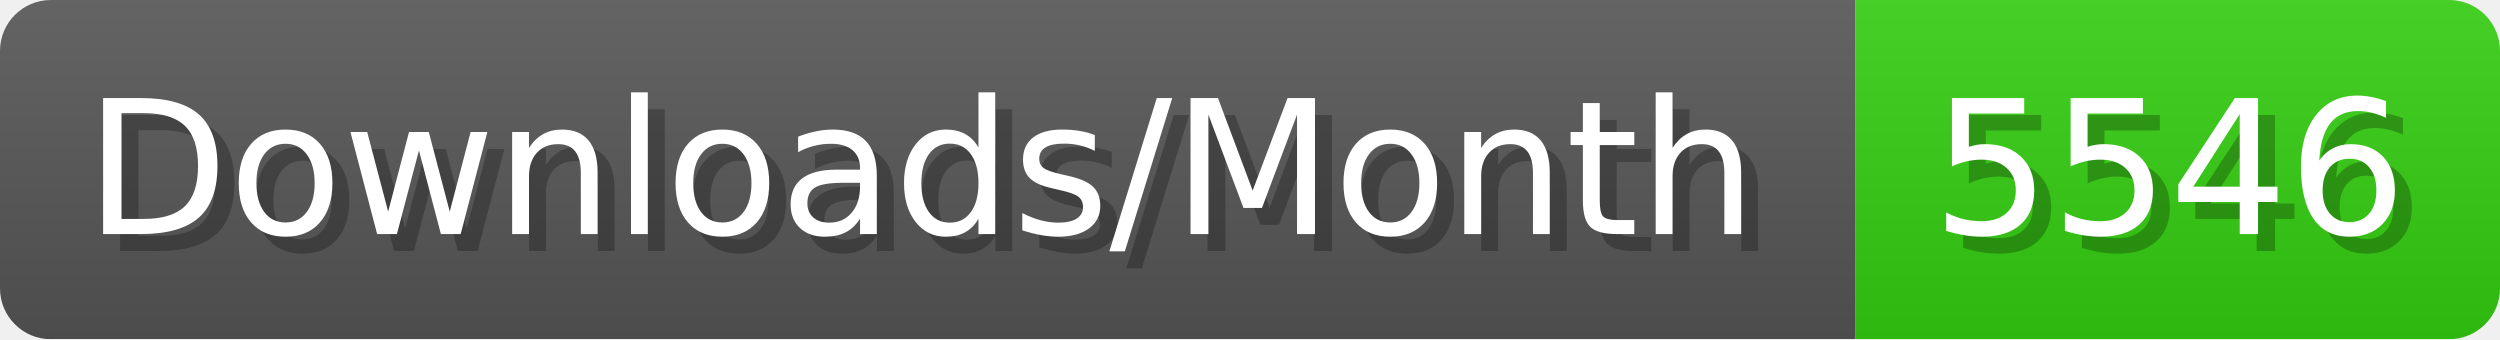
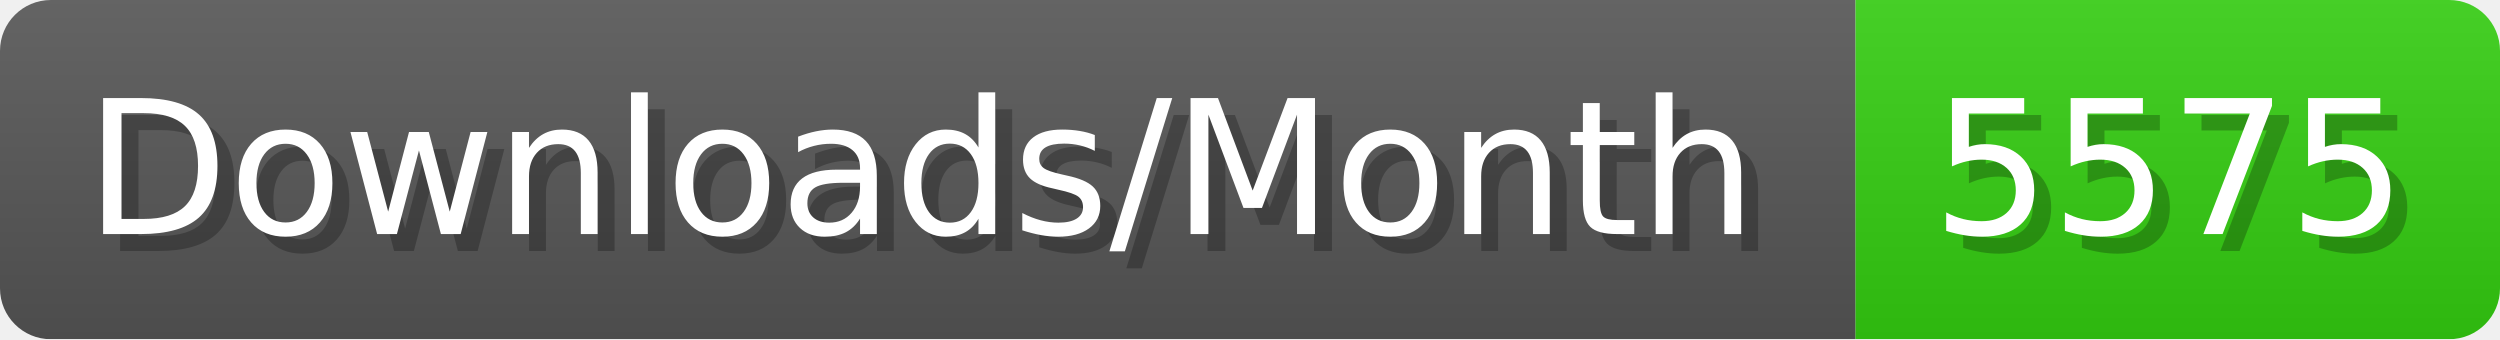
- <svg xmlns="http://www.w3.org/2000/svg" width="147.4" height="20" viewBox="0 0 1474 200" role="img" aria-label="Downloads/Month: 5546">
+ <svg xmlns="http://www.w3.org/2000/svg" width="147.4" height="20" viewBox="0 0 1474 200" role="img" aria-label="Downloads/Month: 5575">
  <linearGradient id="YlXUI" x2="0" y2="100%">
    <stop offset="0" stop-opacity=".1" stop-color="#EEE" />
    <stop offset="1" stop-opacity=".1" />
  </linearGradient>
  <mask id="JHhop">
    <rect width="1474" height="200" rx="30" fill="#FFF" />
  </mask>
  <g mask="url(#JHhop)">
    <rect width="1094" height="200" fill="#555" />
    <rect width="380" height="200" fill="#3C1" x="1094" />
    <rect width="1474" height="200" fill="url(#YlXUI)" />
  </g>
  <g aria-hidden="true" fill="#fff" text-anchor="start" font-family="Verdana,DejaVu Sans,sans-serif" font-size="110">
    <text x="60" y="148" textLength="994" fill="#000" opacity="0.25">Downloads/Month</text>
    <text x="50" y="138" textLength="994">Downloads/Month</text>
-     <text x="1149" y="148" textLength="280" fill="#000" opacity="0.25">5546</text>
-     <text x="1139" y="138" textLength="280">5546</text>
+     <text x="1149" y="148" textLength="280" fill="#000" opacity="0.25">5575</text>
+     <text x="1139" y="138" textLength="280">5575</text>
  </g>
</svg>
